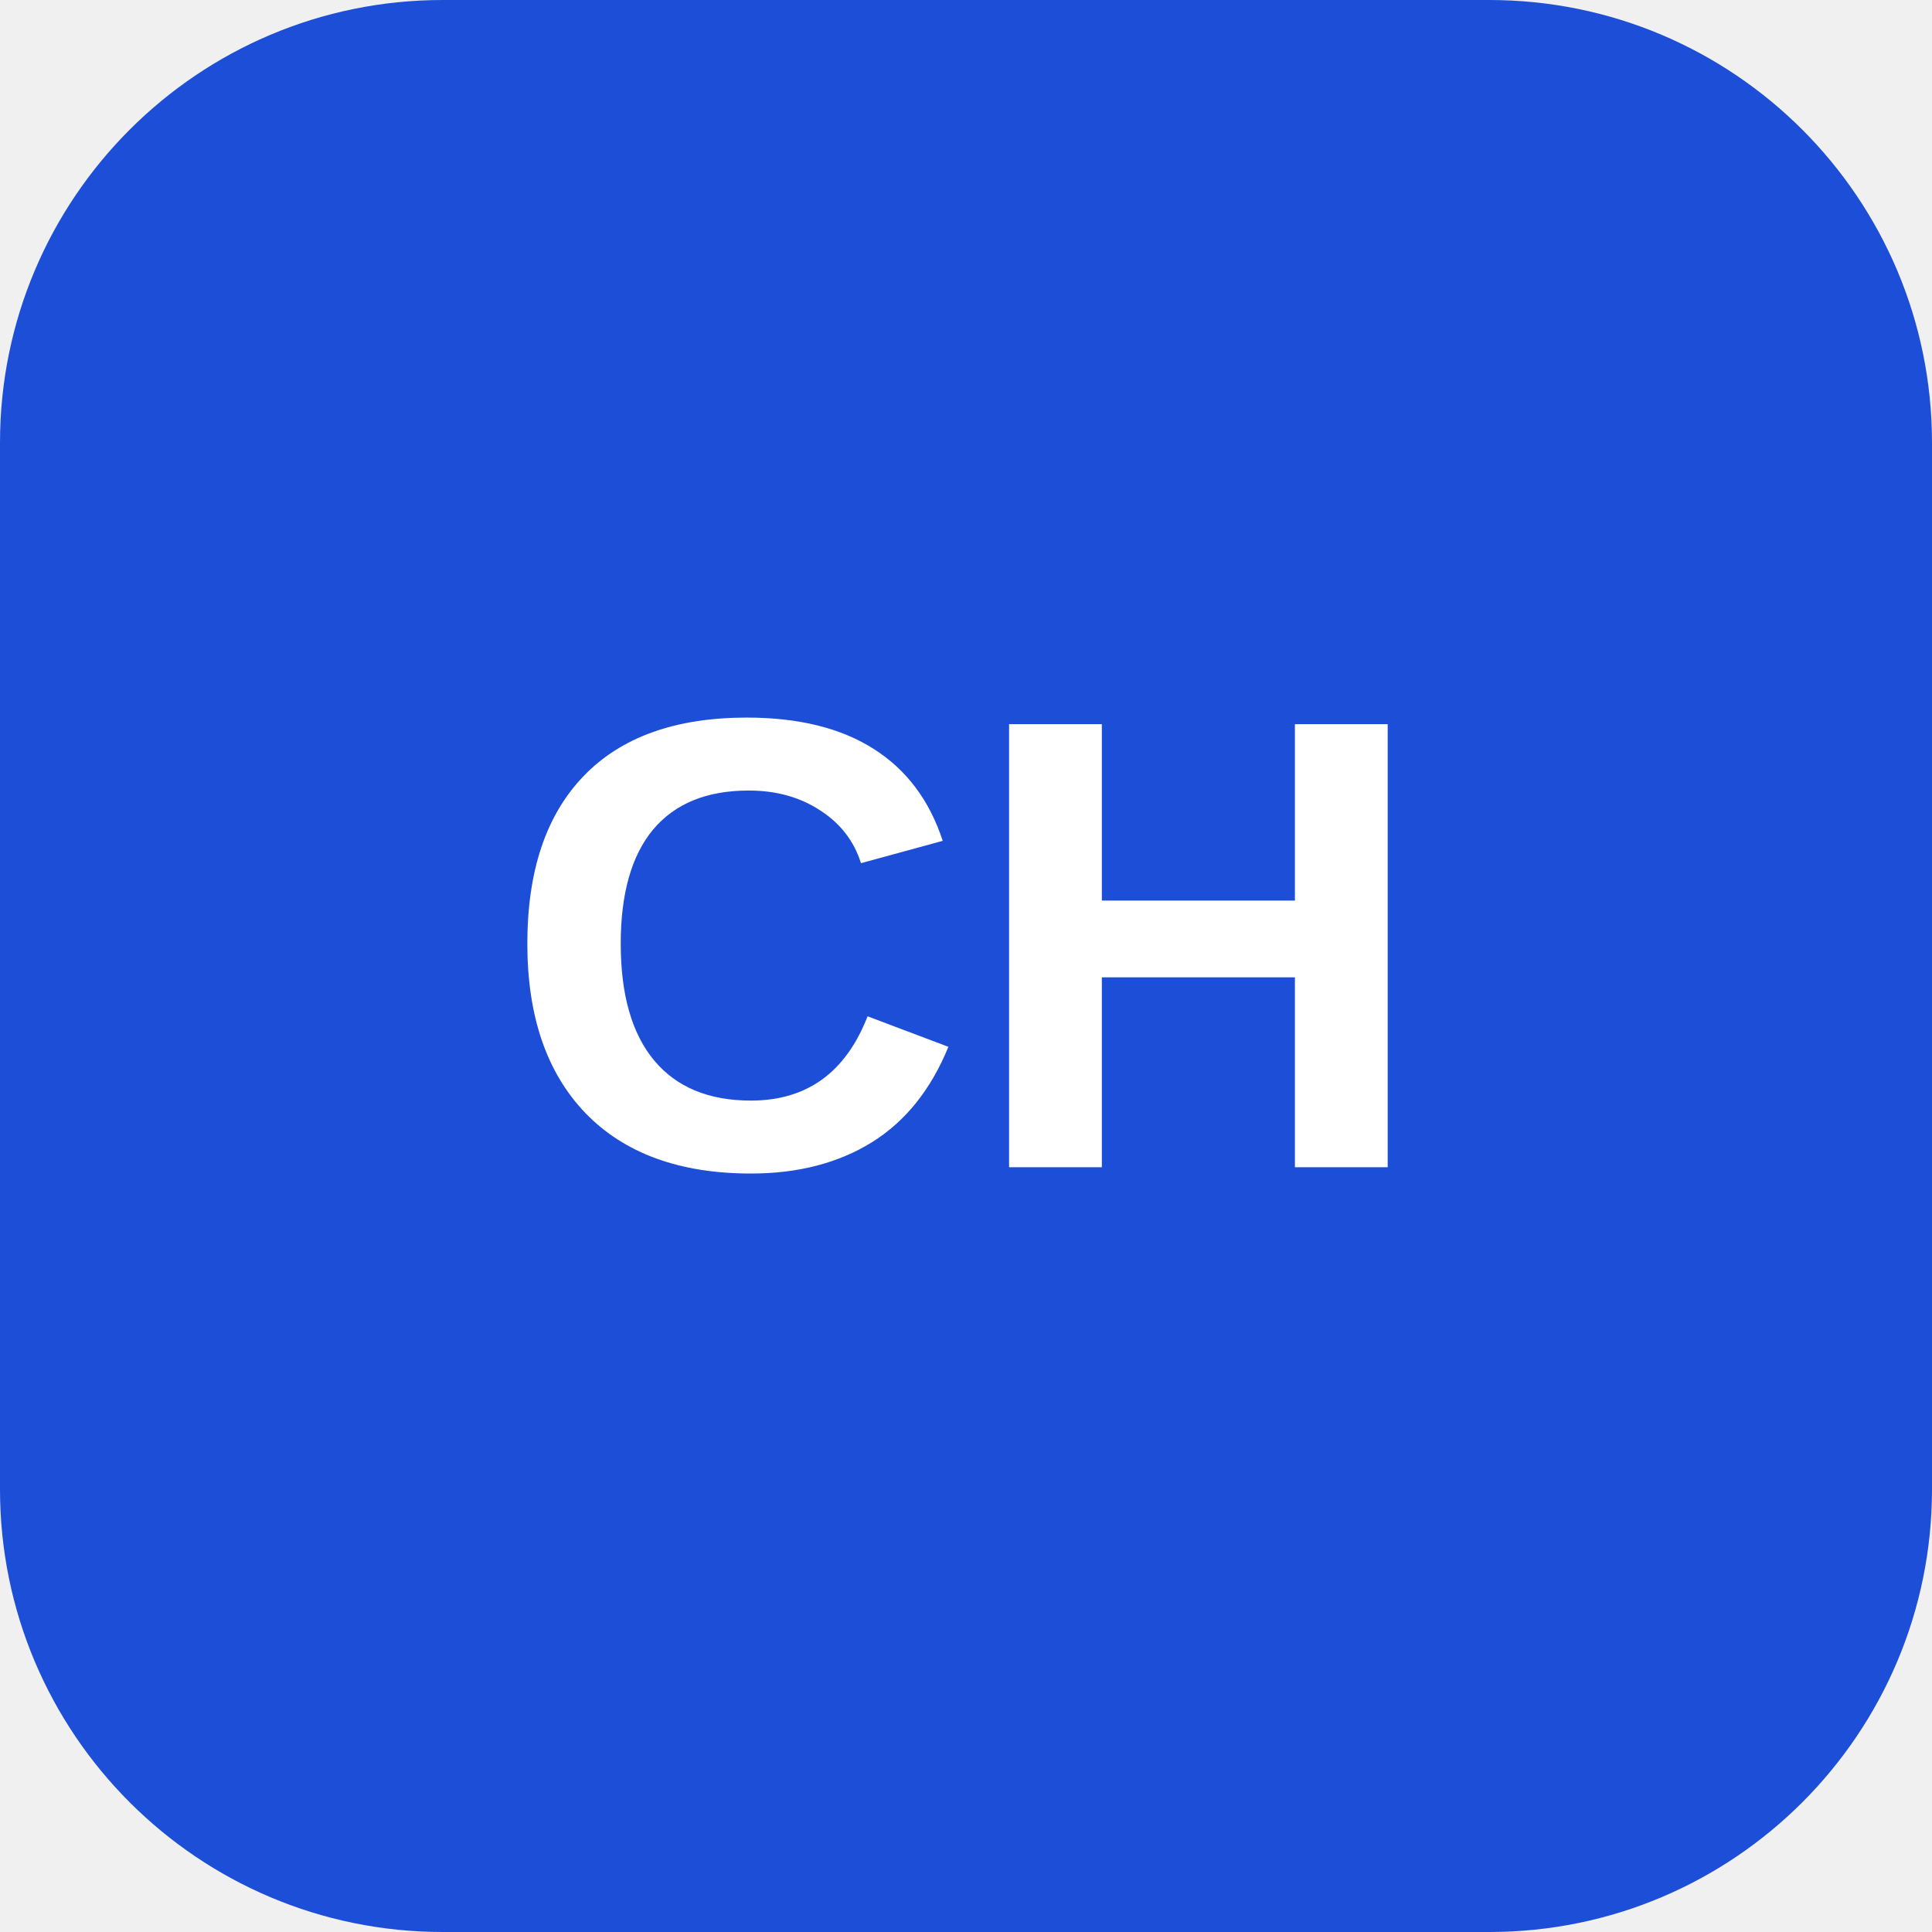
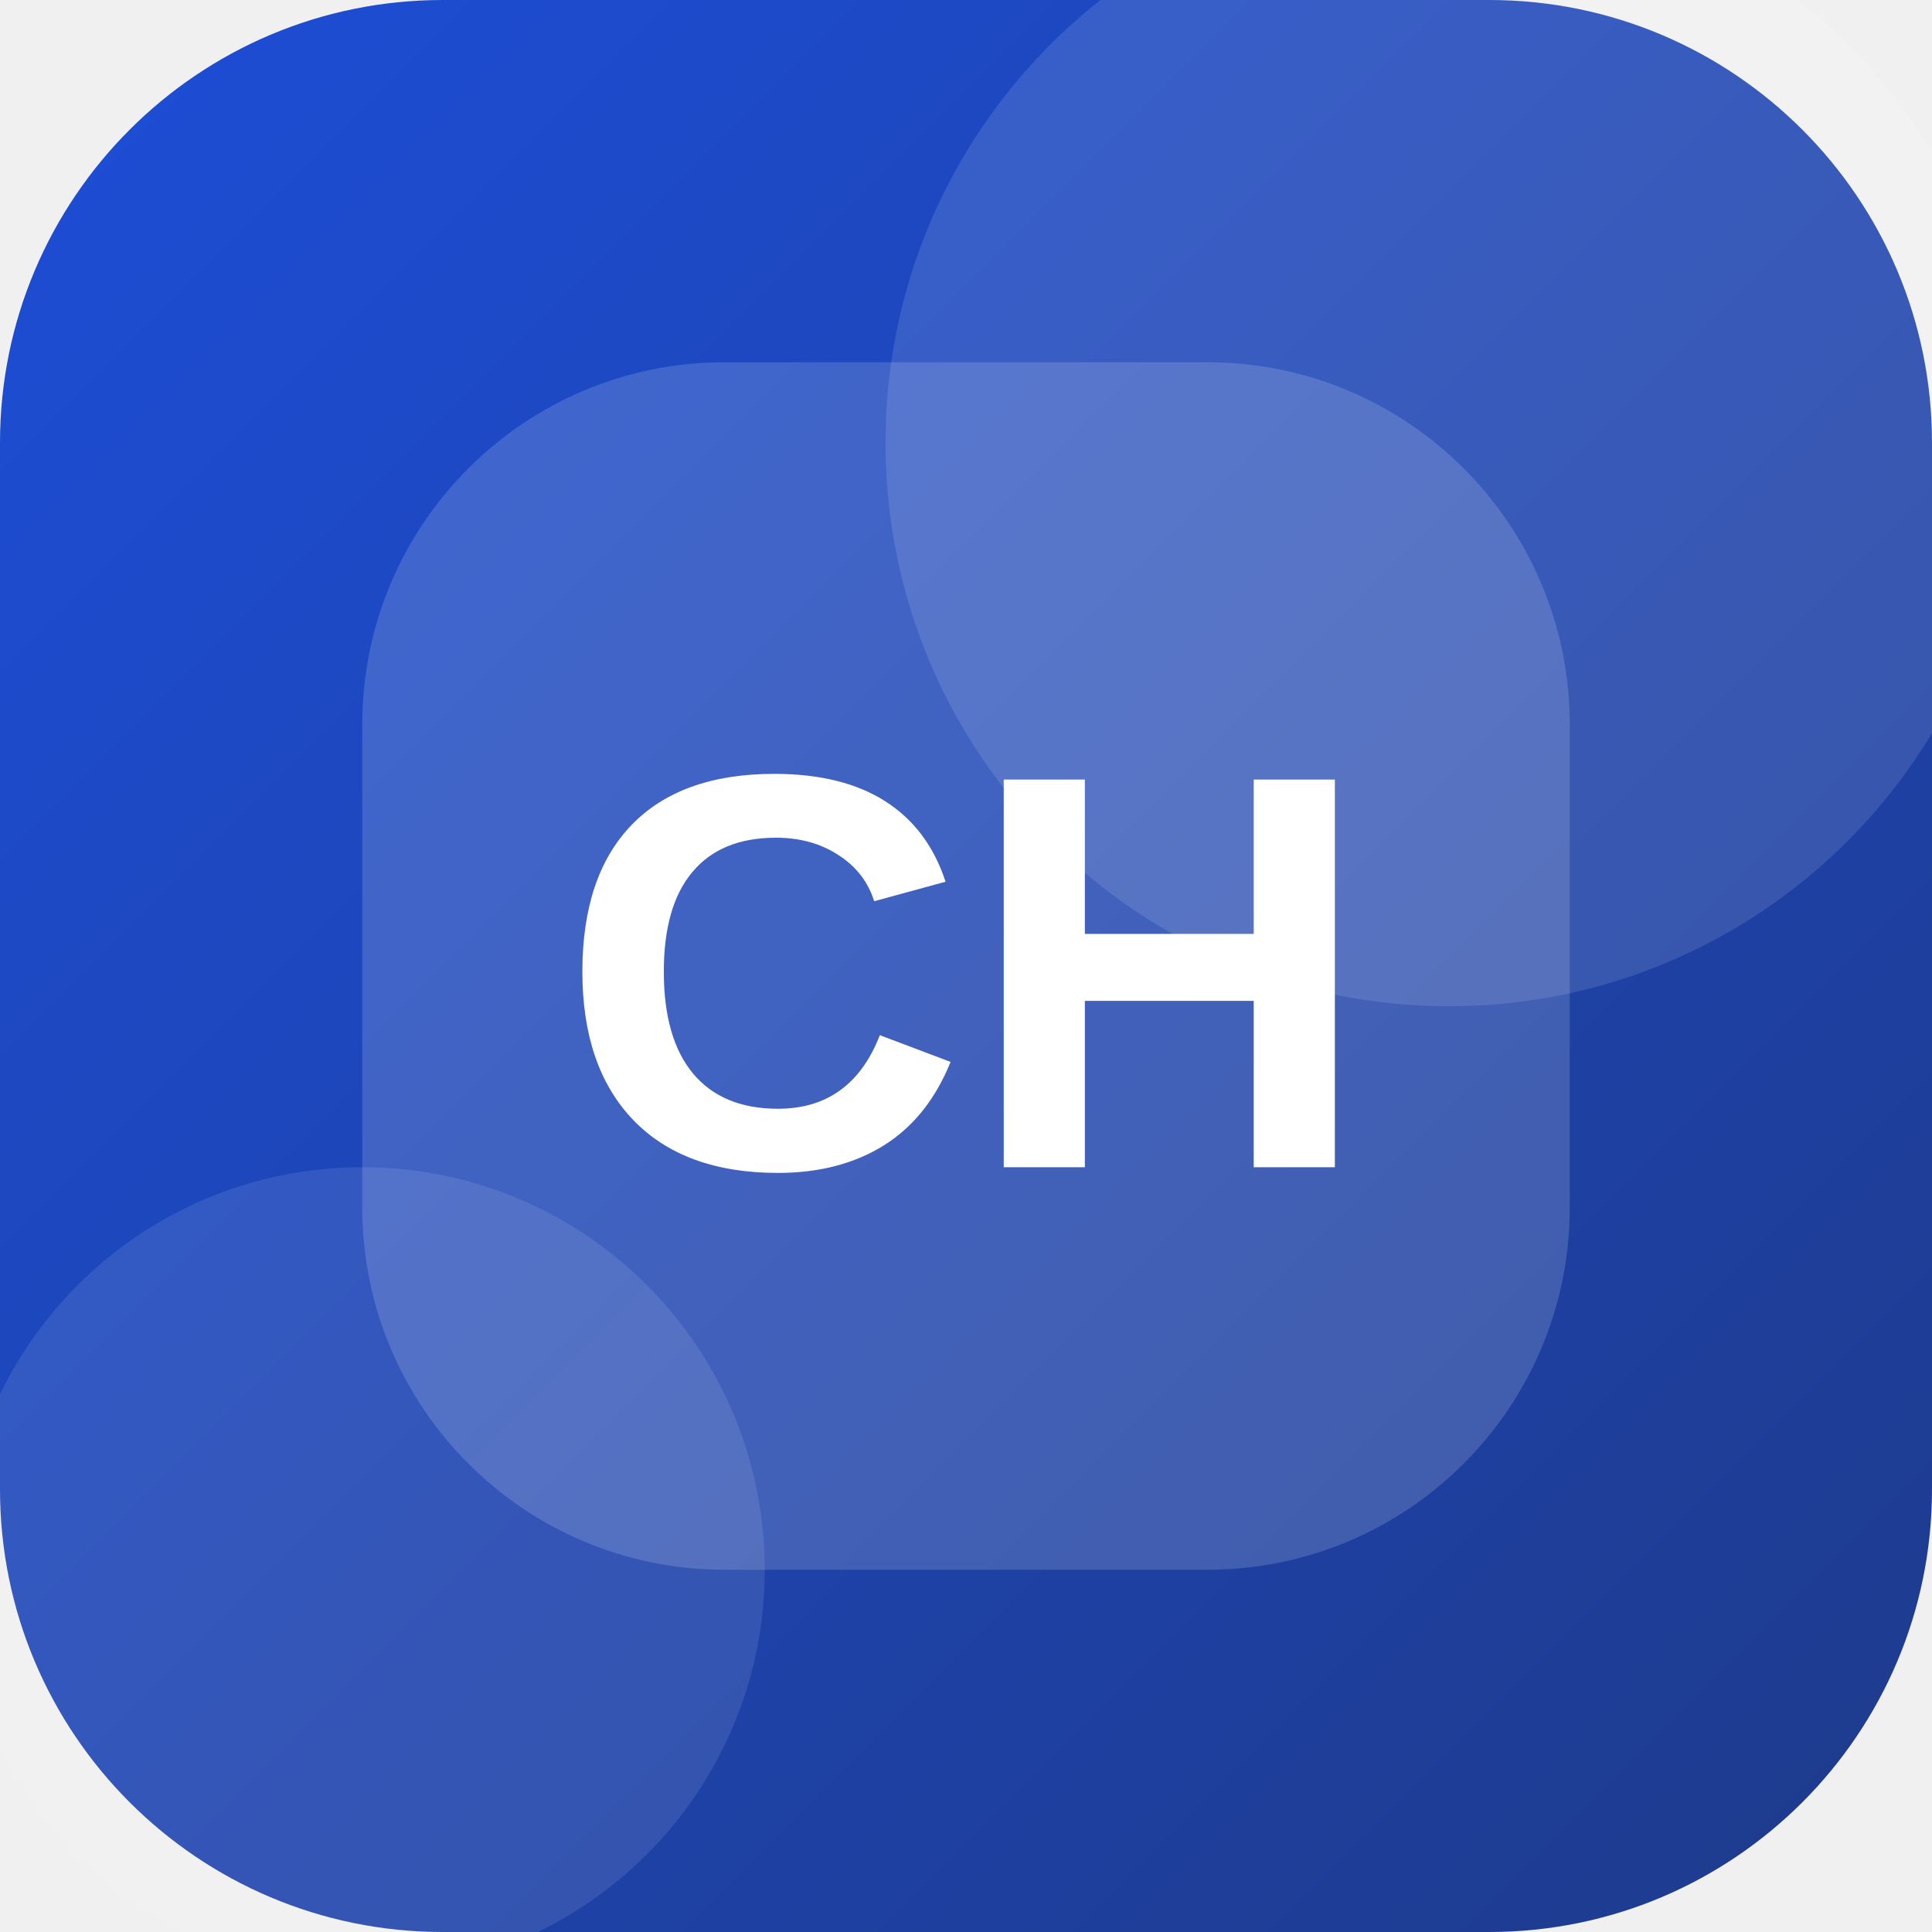
<svg xmlns="http://www.w3.org/2000/svg" viewBox="0 0 96 96" role="img" aria-label="Café Habitual">
-   <rect width="96" height="96" rx="22" fill="#1D4ED8" />
-   <text x="48" y="58" text-anchor="middle" font-family="Arial, Helvetica, sans-serif" font-size="32" font-weight="700" fill="#ffffff">CH</text>
+   <defs>
+     <linearGradient id="g7f2f0cd7" x1="0" y1="0" x2="1" y2="1">
+       <stop offset="0%" stop-color="#1D4ED8" />
+       <stop offset="100%" stop-color="#1E3A8A" />
+     </linearGradient>
+   </defs>
+   <rect width="96" height="96" rx="22" fill="url(#g7f2f0cd7)" />
+   <circle cx="72" cy="22" r="28" fill="rgba(255,255,255,0.12)" />
+   <circle cx="18" cy="78" r="20" fill="rgba(255,255,255,0.10)" />
+   <rect x="18" y="18" width="60" height="60" rx="18" fill="rgba(255,255,255,0.16)" />
+   <text x="48" y="58" text-anchor="middle" font-family="Arial, Helvetica, sans-serif" font-size="28" font-weight="700" fill="#ffffff">CH</text>
</svg>
